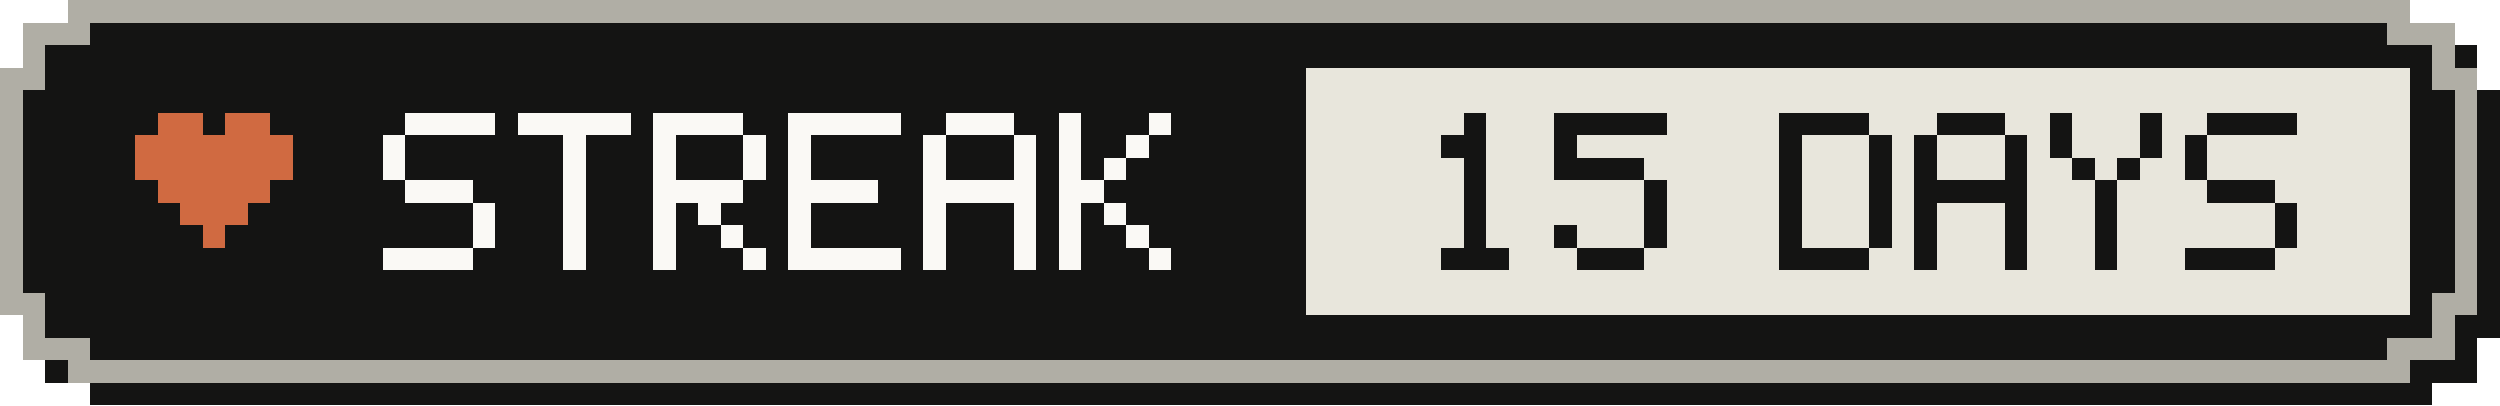
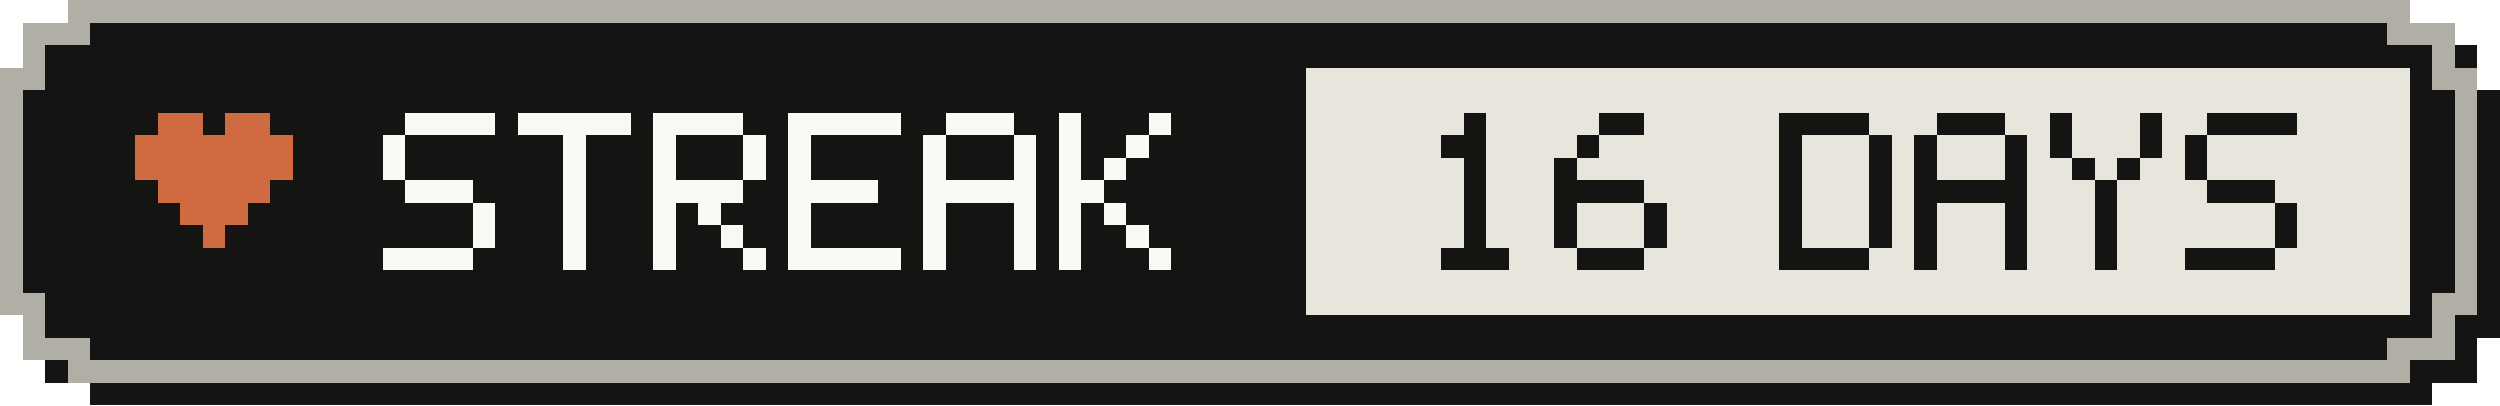
- <svg xmlns="http://www.w3.org/2000/svg" width="111" height="18" viewBox="0 0 111 18" role="img" aria-label="Active-day streak: 15 Days">
+ <svg xmlns="http://www.w3.org/2000/svg" width="111" height="18" viewBox="0 0 111 18" role="img" aria-label="Active-day streak: 16 Days">
  <g shape-rendering="crispEdges">
    <path fill="#141413" d="M4,1 H108 V2 H110 V4 H111 V15 H110 V17 H108 V18 H4 V17 H2 V15 H1 V4 H2 V2 H4 Z" />
    <path fill="#b0aea5" d="M3,0 H107 V1 H109 V3 H110 V14 H109 V16 H107 V17 H3 V16 H1 V14 H0 V3 H1 V1 H3 Z" />
    <path fill="#141413" d="M4,1 H106 V2 H108 V4 H109 V13 H108 V15 H106 V16 H4 V15 H2 V13 H1 V4 H2 V2 H4 Z" />
    <rect fill="#e8e6dc" x="58" y="3" width="49" height="11" />
    <g fill="#d06a41">
      <rect x="7" y="5" width="2" height="1" />
      <rect x="10" y="5" width="2" height="1" />
      <rect x="6" y="6" width="7" height="1" />
      <rect x="6" y="7" width="7" height="1" />
      <rect x="7" y="8" width="5" height="1" />
      <rect x="8" y="9" width="3" height="1" />
      <rect x="9" y="10" width="1" height="1" />
    </g>
    <g fill="#faf9f5">
      <rect x="18" y="5" width="4" height="1" />
      <rect x="17" y="6" width="1" height="1" />
      <rect x="17" y="7" width="1" height="1" />
      <rect x="18" y="8" width="3" height="1" />
      <rect x="21" y="9" width="1" height="1" />
      <rect x="21" y="10" width="1" height="1" />
      <rect x="17" y="11" width="4" height="1" />
      <rect x="23" y="5" width="5" height="1" />
      <rect x="25" y="6" width="1" height="1" />
      <rect x="25" y="7" width="1" height="1" />
      <rect x="25" y="8" width="1" height="1" />
      <rect x="25" y="9" width="1" height="1" />
      <rect x="25" y="10" width="1" height="1" />
      <rect x="25" y="11" width="1" height="1" />
      <rect x="29" y="5" width="4" height="1" />
      <rect x="29" y="6" width="1" height="1" />
      <rect x="33" y="6" width="1" height="1" />
      <rect x="29" y="7" width="1" height="1" />
      <rect x="33" y="7" width="1" height="1" />
      <rect x="29" y="8" width="4" height="1" />
      <rect x="29" y="9" width="1" height="1" />
      <rect x="31" y="9" width="1" height="1" />
      <rect x="29" y="10" width="1" height="1" />
      <rect x="32" y="10" width="1" height="1" />
      <rect x="29" y="11" width="1" height="1" />
      <rect x="33" y="11" width="1" height="1" />
      <rect x="35" y="5" width="5" height="1" />
      <rect x="35" y="6" width="1" height="1" />
      <rect x="35" y="7" width="1" height="1" />
      <rect x="35" y="8" width="4" height="1" />
      <rect x="35" y="9" width="1" height="1" />
      <rect x="35" y="10" width="1" height="1" />
      <rect x="35" y="11" width="5" height="1" />
      <rect x="42" y="5" width="3" height="1" />
      <rect x="41" y="6" width="1" height="1" />
      <rect x="45" y="6" width="1" height="1" />
      <rect x="41" y="7" width="1" height="1" />
      <rect x="45" y="7" width="1" height="1" />
      <rect x="41" y="8" width="5" height="1" />
      <rect x="41" y="9" width="1" height="1" />
      <rect x="45" y="9" width="1" height="1" />
      <rect x="41" y="10" width="1" height="1" />
      <rect x="45" y="10" width="1" height="1" />
      <rect x="41" y="11" width="1" height="1" />
      <rect x="45" y="11" width="1" height="1" />
      <rect x="47" y="5" width="1" height="1" />
      <rect x="51" y="5" width="1" height="1" />
      <rect x="47" y="6" width="1" height="1" />
      <rect x="50" y="6" width="1" height="1" />
      <rect x="47" y="7" width="1" height="1" />
      <rect x="49" y="7" width="1" height="1" />
      <rect x="47" y="8" width="2" height="1" />
      <rect x="47" y="9" width="1" height="1" />
      <rect x="49" y="9" width="1" height="1" />
      <rect x="47" y="10" width="1" height="1" />
      <rect x="50" y="10" width="1" height="1" />
      <rect x="47" y="11" width="1" height="1" />
      <rect x="51" y="11" width="1" height="1" />
    </g>
    <g fill="#141413">
      <rect x="65" y="5" width="1" height="1" />
      <rect x="64" y="6" width="2" height="1" />
      <rect x="65" y="7" width="1" height="1" />
      <rect x="65" y="8" width="1" height="1" />
      <rect x="65" y="9" width="1" height="1" />
      <rect x="65" y="10" width="1" height="1" />
      <rect x="64" y="11" width="3" height="1" />
-       <rect x="69" y="5" width="5" height="1" />
-       <rect x="69" y="6" width="1" height="1" />
-       <rect x="69" y="7" width="4" height="1" />
-       <rect x="73" y="8" width="1" height="1" />
+       <rect x="71" y="5" width="2" height="1" />
+       <rect x="70" y="6" width="1" height="1" />
+       <rect x="69" y="7" width="1" height="1" />
+       <rect x="69" y="8" width="4" height="1" />
+       <rect x="69" y="9" width="1" height="1" />
      <rect x="73" y="9" width="1" height="1" />
      <rect x="69" y="10" width="1" height="1" />
      <rect x="73" y="10" width="1" height="1" />
      <rect x="70" y="11" width="3" height="1" />
      <rect x="79" y="5" width="4" height="1" />
      <rect x="79" y="6" width="1" height="1" />
      <rect x="83" y="6" width="1" height="1" />
      <rect x="79" y="7" width="1" height="1" />
      <rect x="83" y="7" width="1" height="1" />
      <rect x="79" y="8" width="1" height="1" />
      <rect x="83" y="8" width="1" height="1" />
      <rect x="79" y="9" width="1" height="1" />
      <rect x="83" y="9" width="1" height="1" />
      <rect x="79" y="10" width="1" height="1" />
      <rect x="83" y="10" width="1" height="1" />
      <rect x="79" y="11" width="4" height="1" />
      <rect x="86" y="5" width="3" height="1" />
      <rect x="85" y="6" width="1" height="1" />
      <rect x="89" y="6" width="1" height="1" />
      <rect x="85" y="7" width="1" height="1" />
      <rect x="89" y="7" width="1" height="1" />
      <rect x="85" y="8" width="5" height="1" />
      <rect x="85" y="9" width="1" height="1" />
      <rect x="89" y="9" width="1" height="1" />
      <rect x="85" y="10" width="1" height="1" />
      <rect x="89" y="10" width="1" height="1" />
      <rect x="85" y="11" width="1" height="1" />
      <rect x="89" y="11" width="1" height="1" />
      <rect x="91" y="5" width="1" height="1" />
      <rect x="95" y="5" width="1" height="1" />
      <rect x="91" y="6" width="1" height="1" />
      <rect x="95" y="6" width="1" height="1" />
      <rect x="92" y="7" width="1" height="1" />
      <rect x="94" y="7" width="1" height="1" />
      <rect x="93" y="8" width="1" height="1" />
      <rect x="93" y="9" width="1" height="1" />
      <rect x="93" y="10" width="1" height="1" />
      <rect x="93" y="11" width="1" height="1" />
      <rect x="98" y="5" width="4" height="1" />
      <rect x="97" y="6" width="1" height="1" />
      <rect x="97" y="7" width="1" height="1" />
      <rect x="98" y="8" width="3" height="1" />
      <rect x="101" y="9" width="1" height="1" />
      <rect x="101" y="10" width="1" height="1" />
      <rect x="97" y="11" width="4" height="1" />
    </g>
  </g>
</svg>
